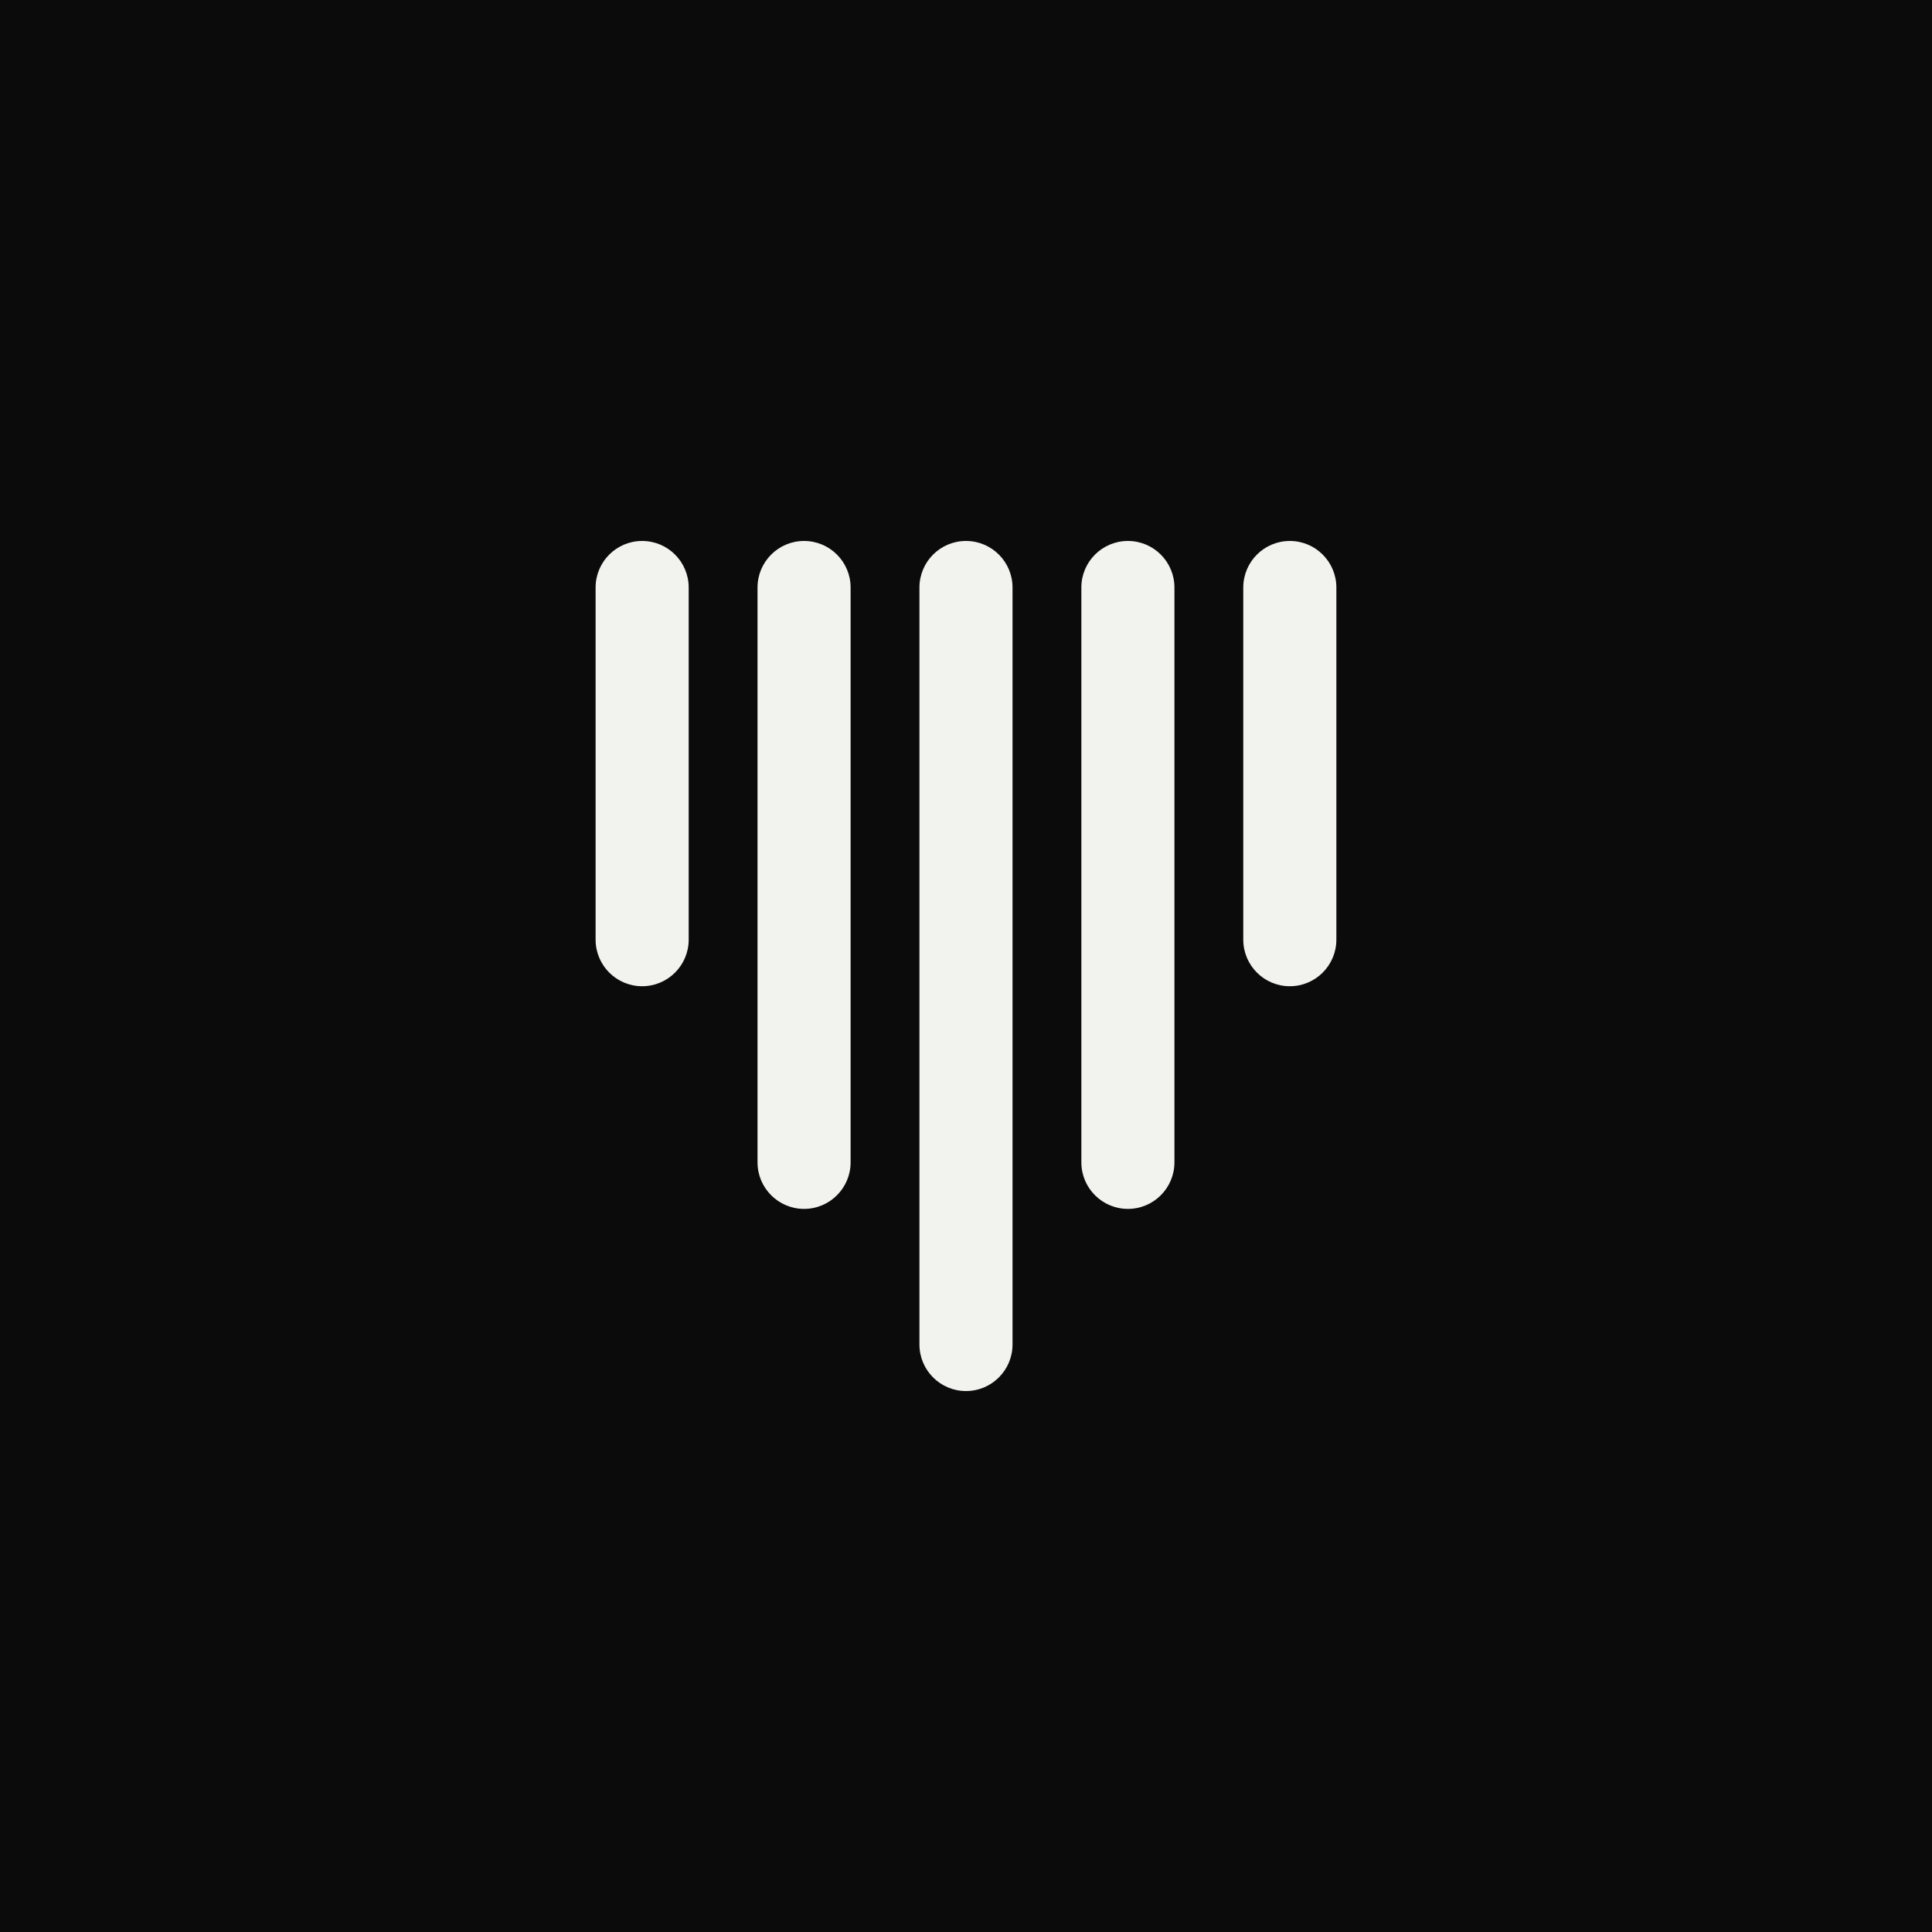
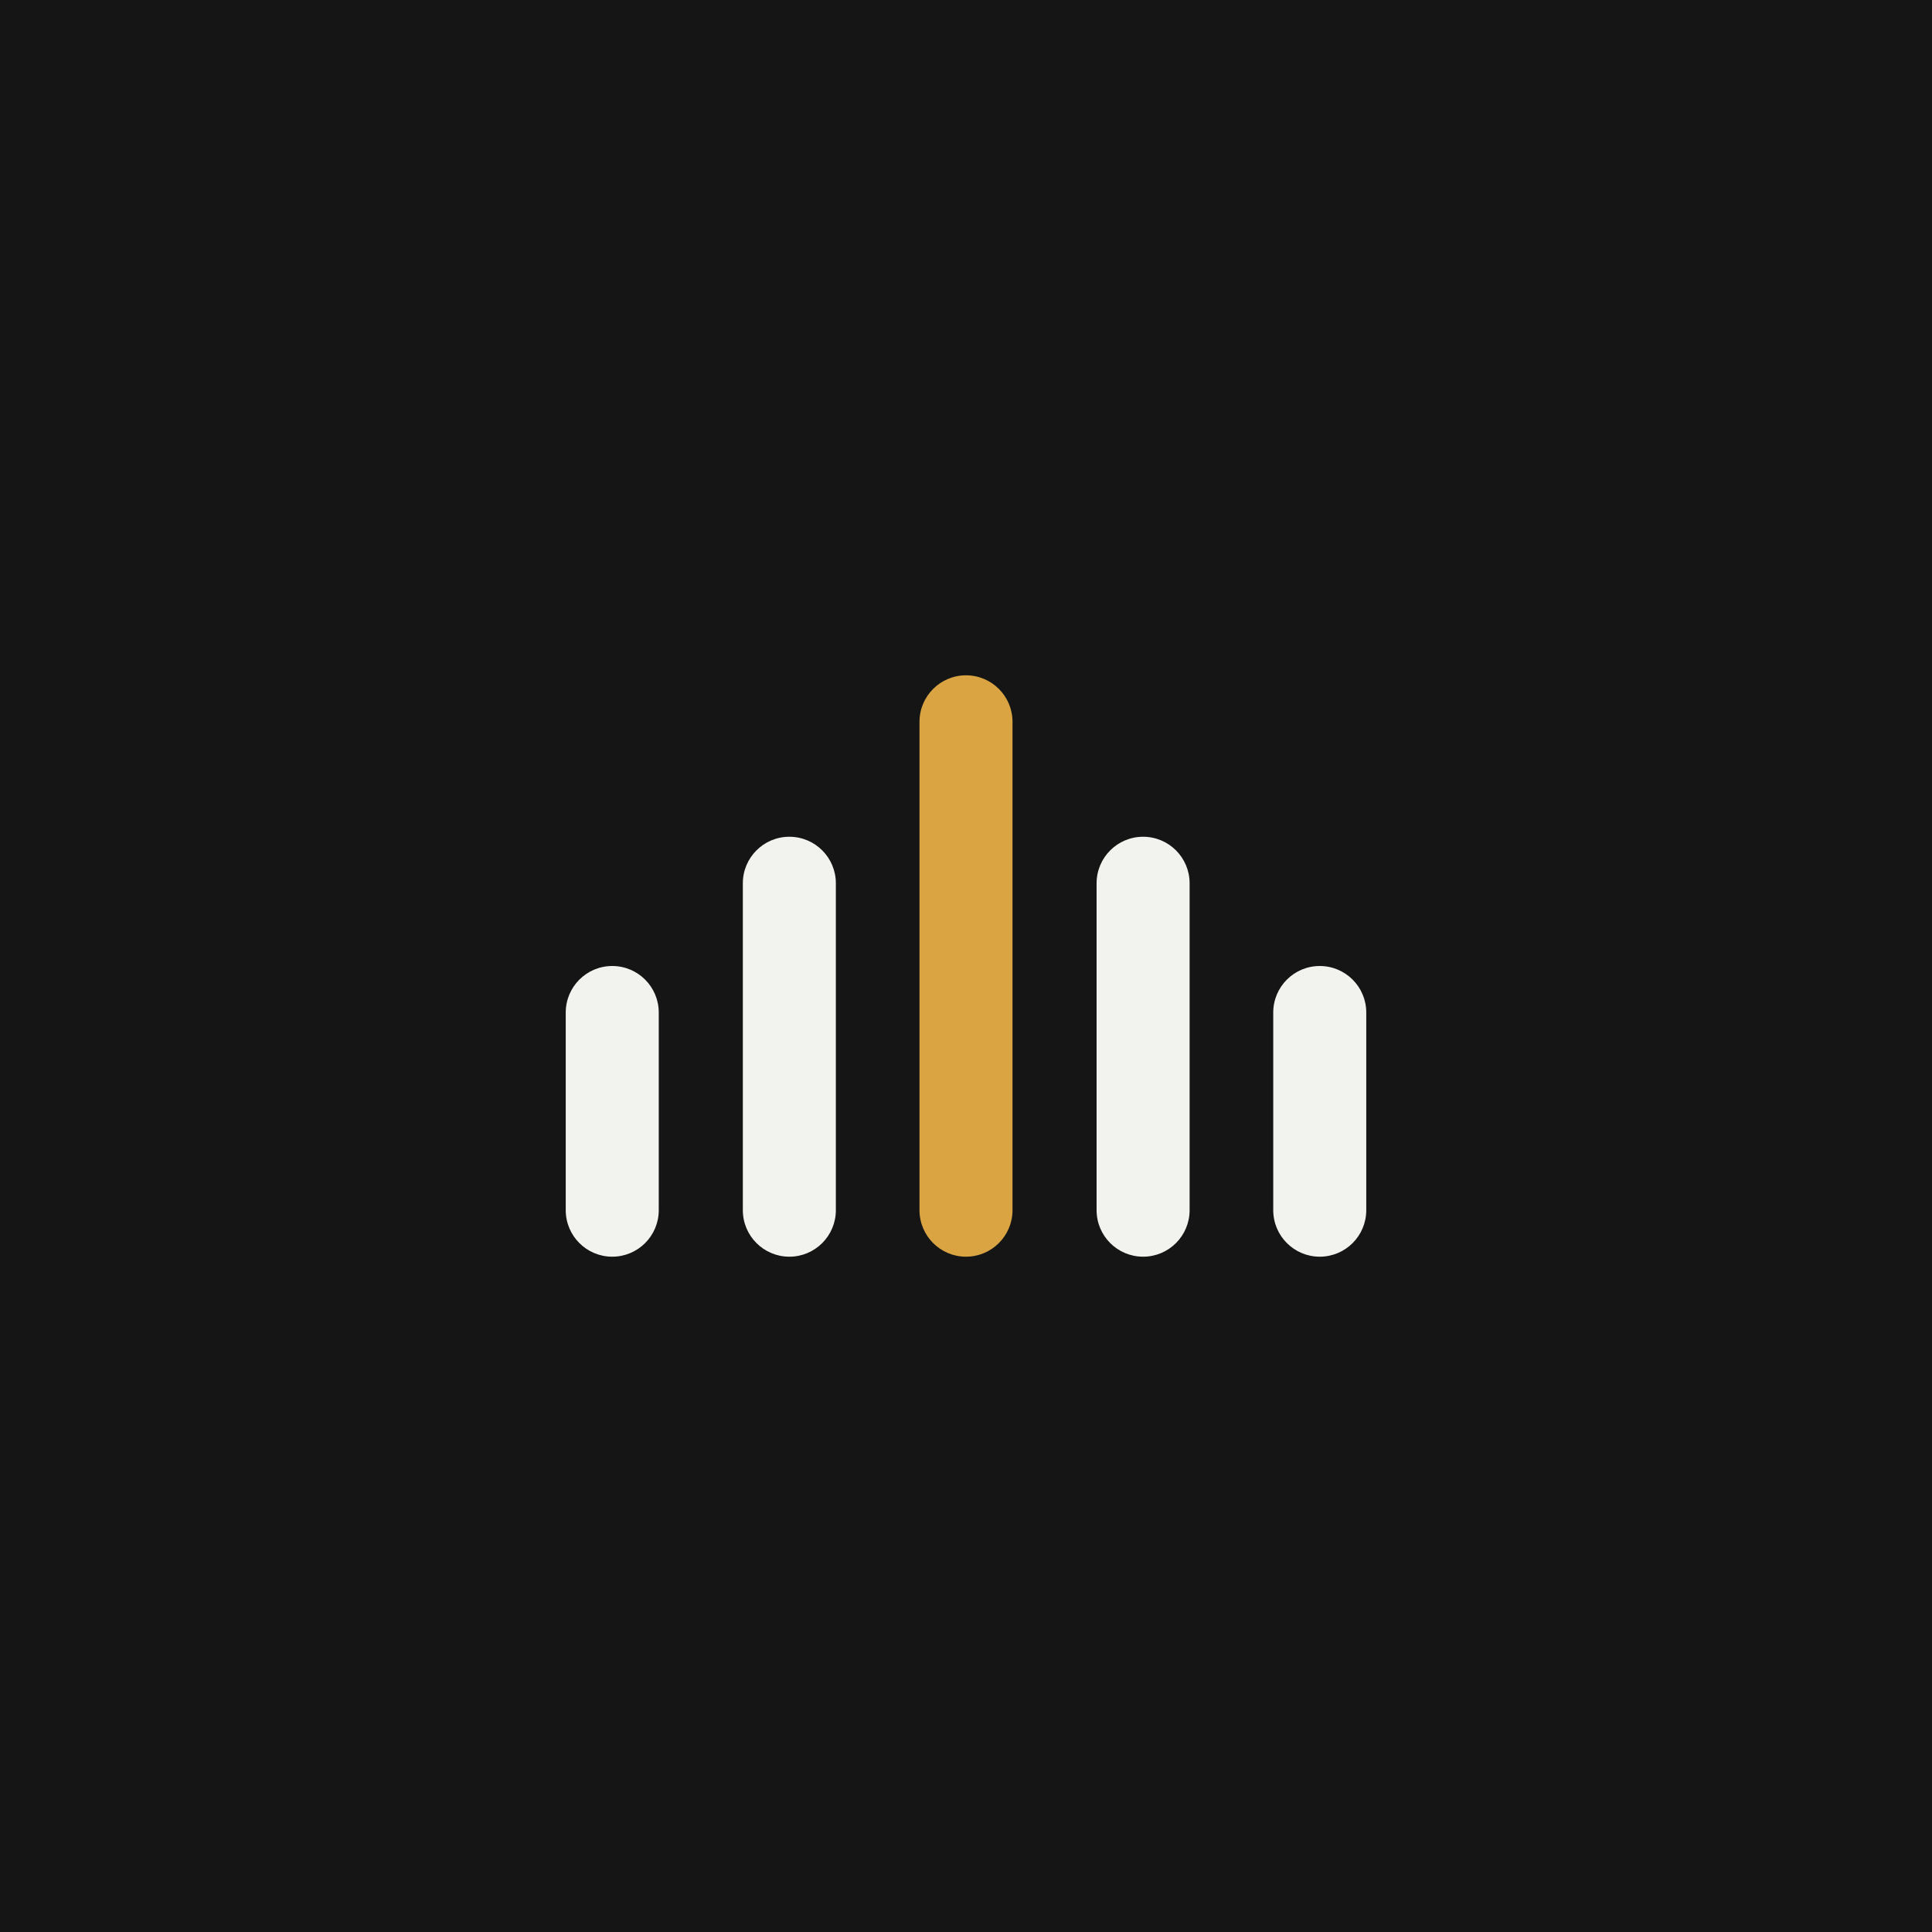
- <svg xmlns="http://www.w3.org/2000/svg" width="512" height="512" viewBox="0 0 512 512">
-   <rect width="512" height="512" rx="0.0" fill="#0b0b0c" />
-   <rect x="157.84" y="143.36" width="24.67" height="118.00" rx="12.34" fill="#f2f2ee" />
-   <rect x="200.75" y="143.36" width="24.67" height="177.01" rx="12.34" fill="#f2f2ee" />
-   <rect x="243.66" y="143.36" width="24.67" height="225.28" rx="12.34" fill="#f2f2ee" />
-   <rect x="286.57" y="143.36" width="24.67" height="177.01" rx="12.34" fill="#f2f2ee" />
-   <rect x="329.48" y="143.36" width="24.67" height="118.00" rx="12.34" fill="#f2f2ee" />
+ <svg xmlns="http://www.w3.org/2000/svg" viewBox="0 0 432 432">
+   <rect width="432" height="432" fill="#151516" />
+   <rect x="126.5" y="216.0" width="20.8" height="65.0" rx="10.4" fill="#f2f2ee" />
+   <rect x="166.1" y="187.1" width="20.8" height="93.9" rx="10.4" fill="#f2f2ee" />
+   <rect x="205.6" y="151.0" width="20.8" height="130.0" rx="10.4" fill="#d9a441" />
+   <rect x="245.2" y="187.1" width="20.8" height="93.9" rx="10.4" fill="#f2f2ee" />
+   <rect x="284.7" y="216.0" width="20.8" height="65.0" rx="10.4" fill="#f2f2ee" />
</svg>
